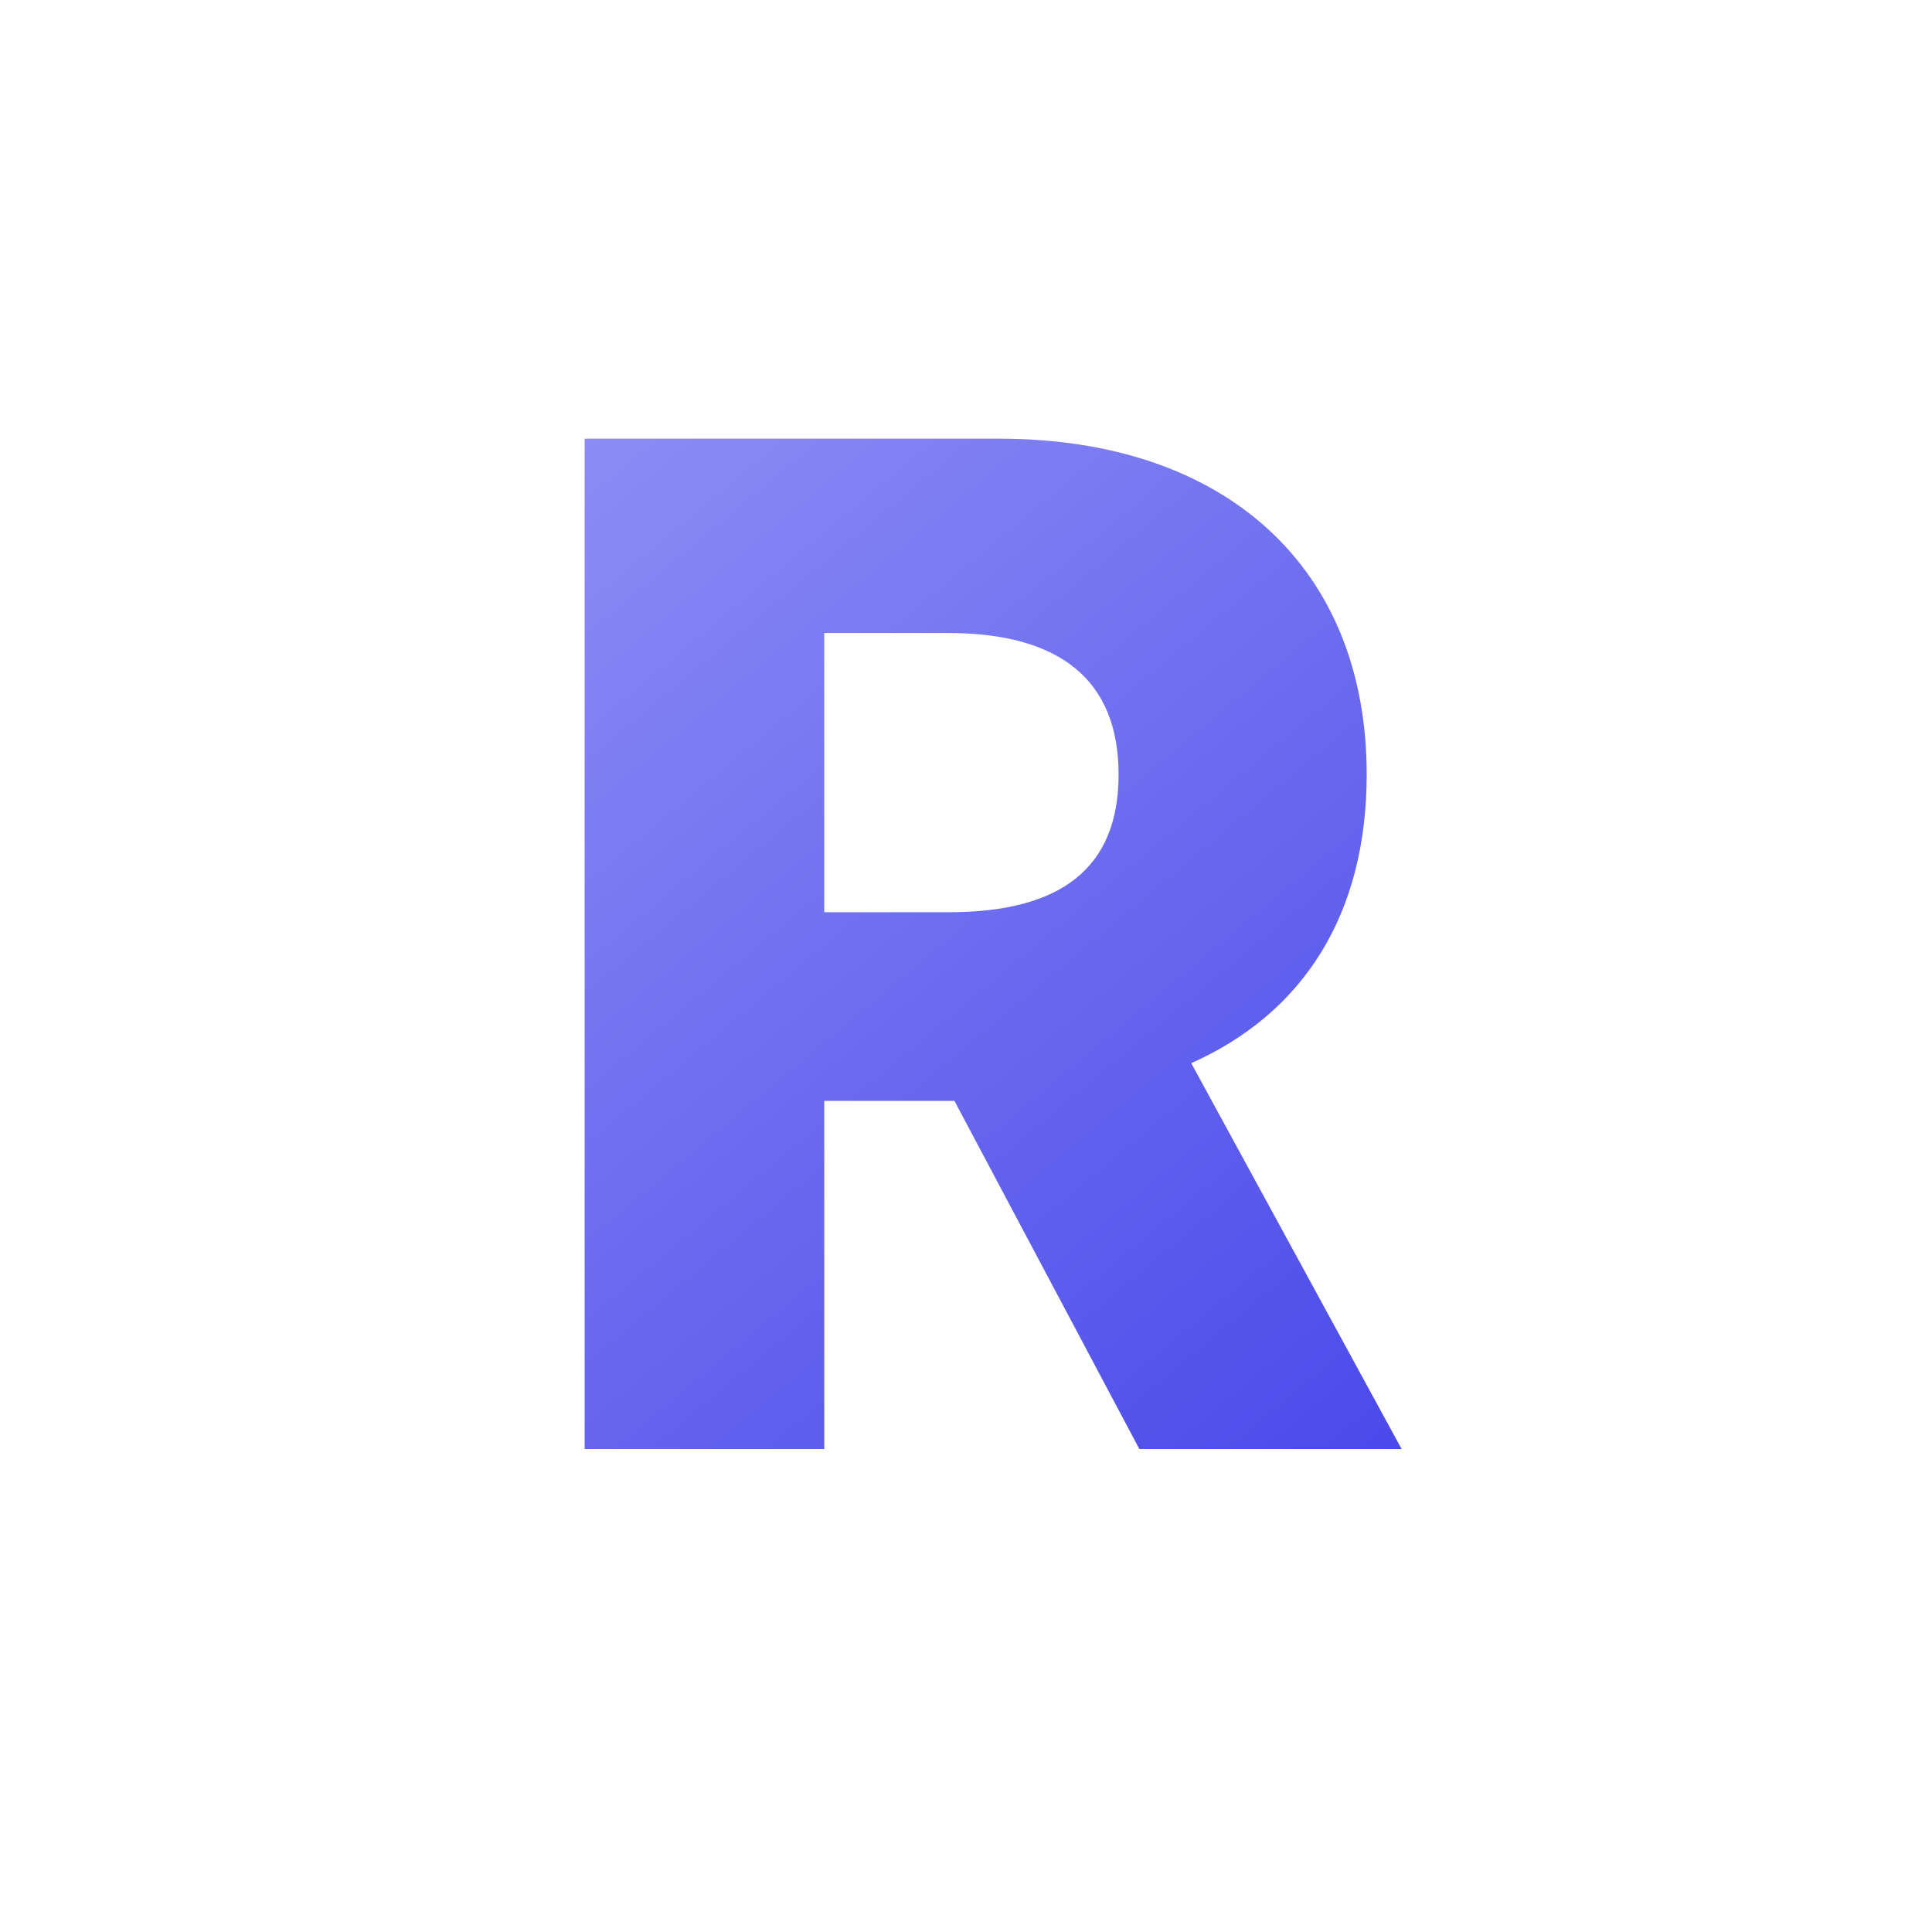
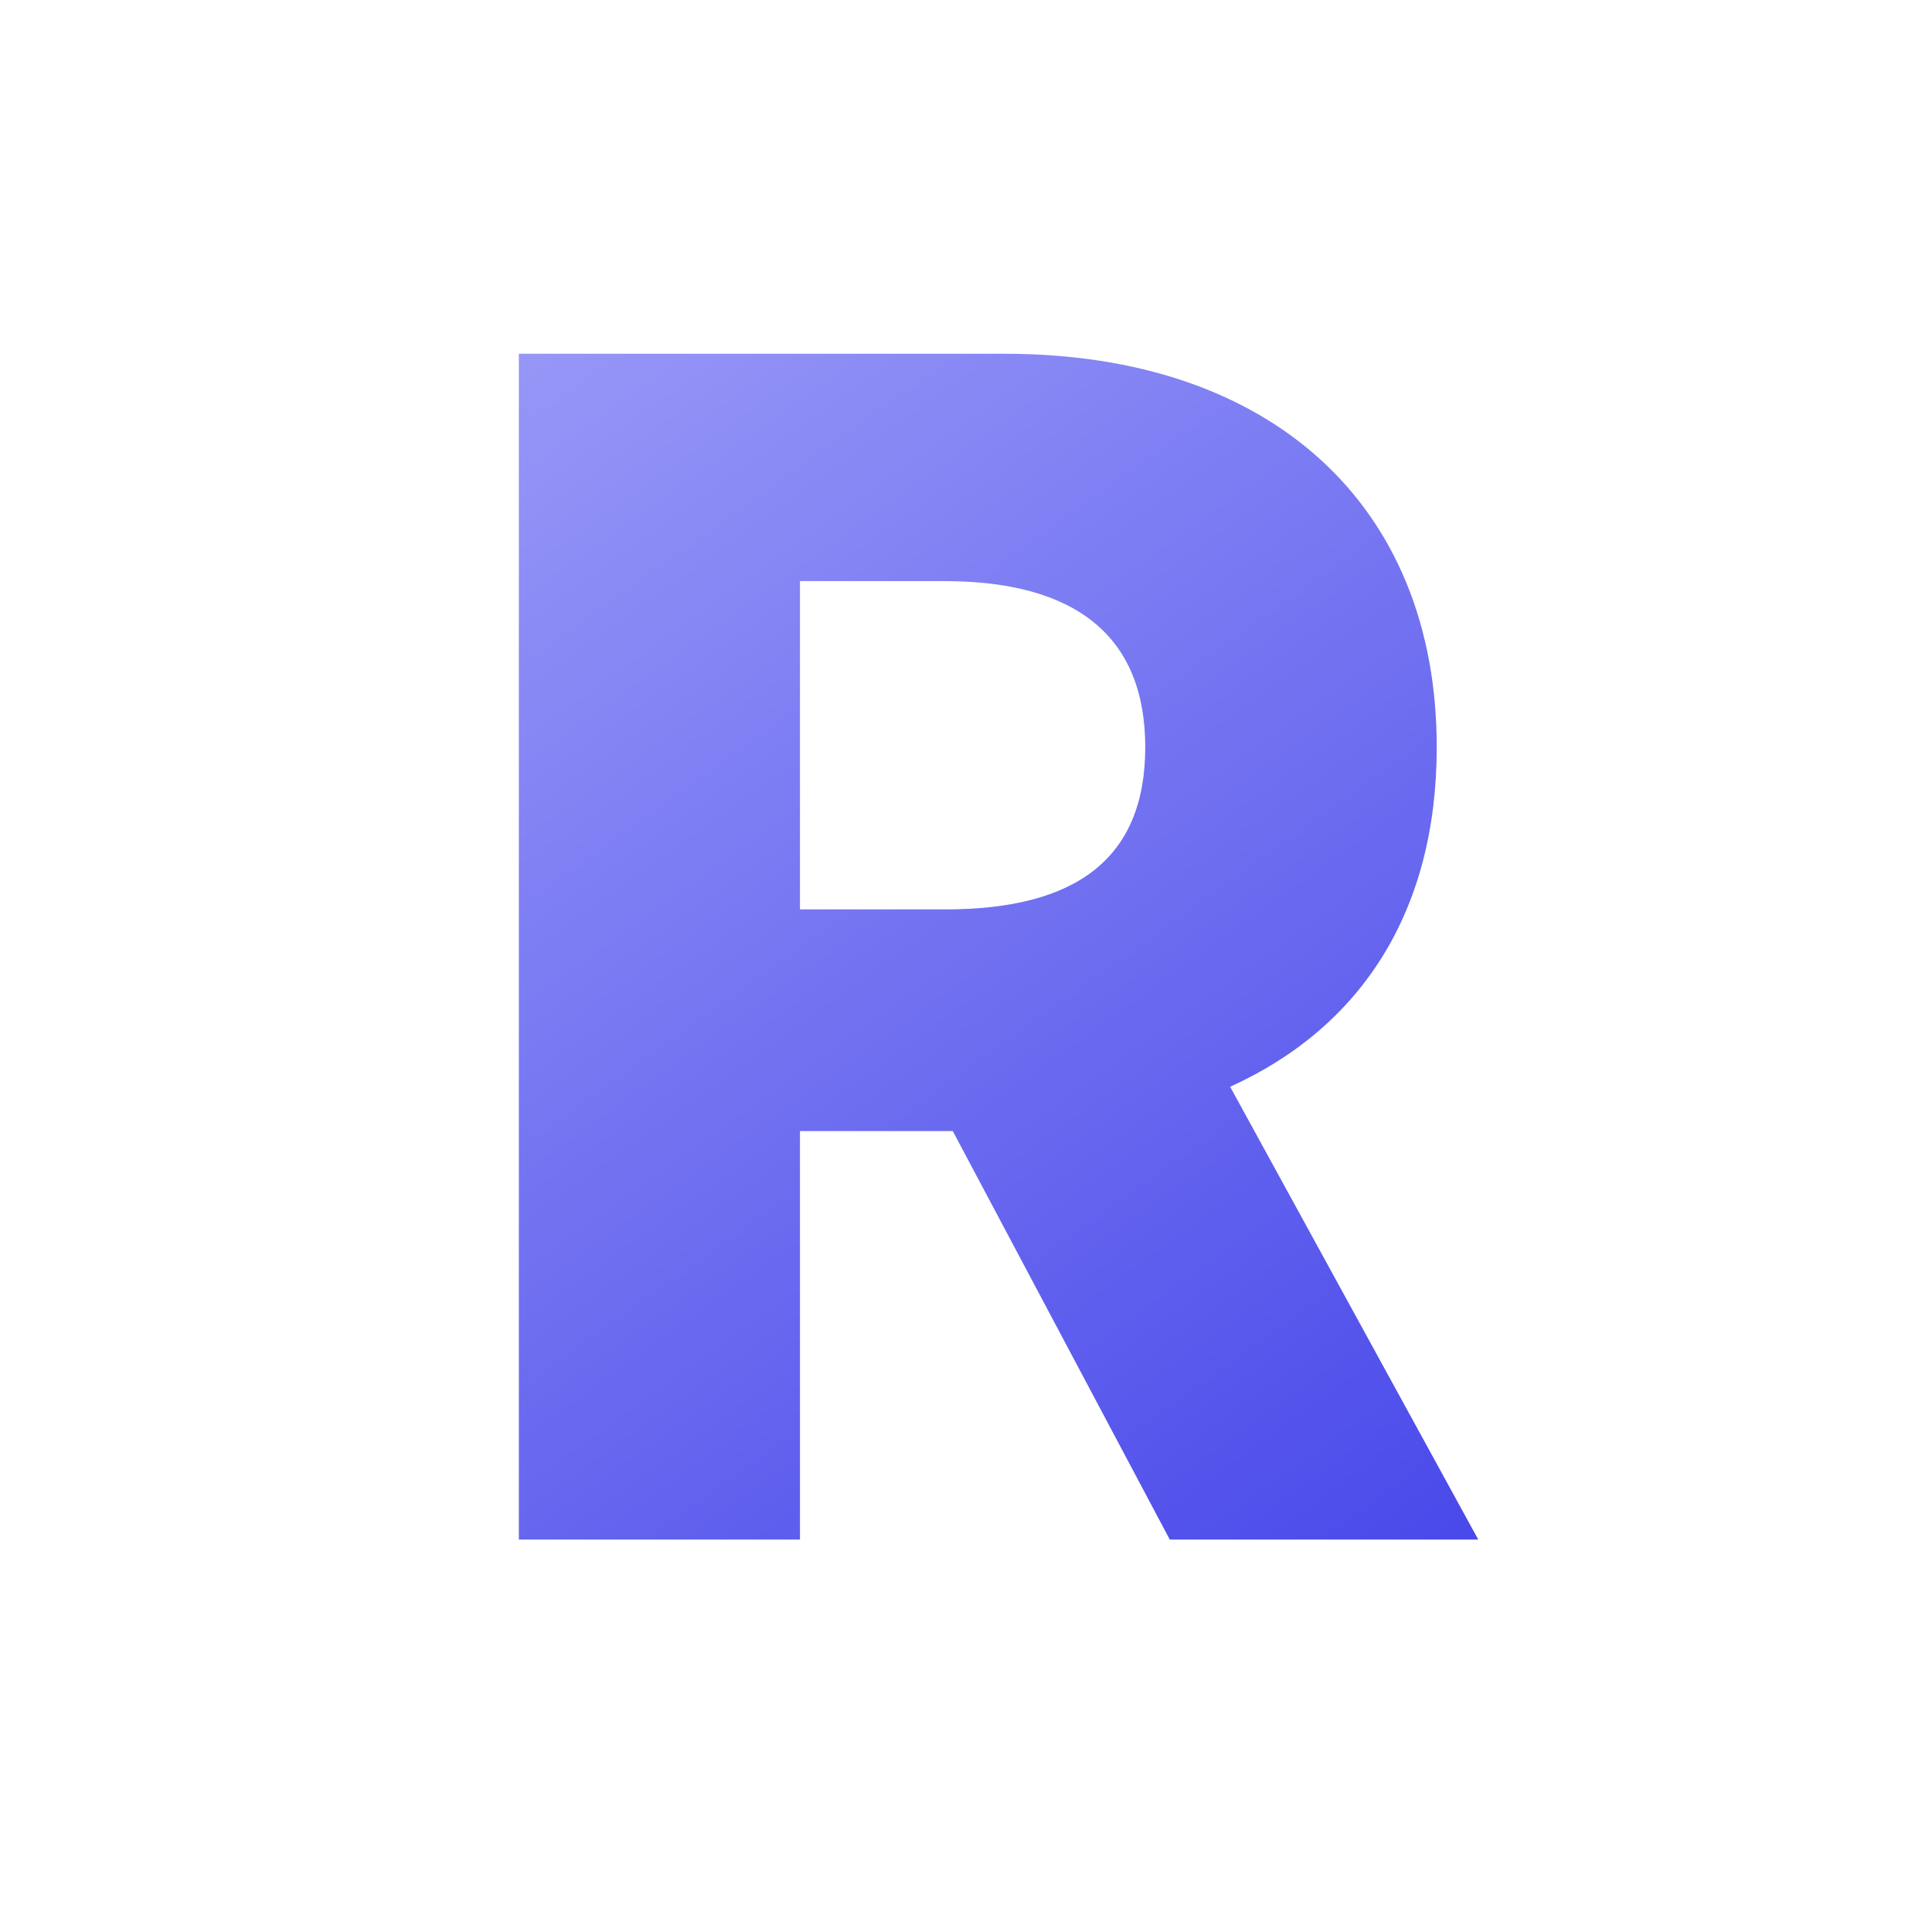
<svg xmlns="http://www.w3.org/2000/svg" viewBox="0 0 32 32" role="img" aria-label="Rentiers">
  <defs>
-     <linearGradient id="r" x1="6" y1="4" x2="26" y2="28" gradientUnits="userSpaceOnUse">
-       <stop offset="0%" stop-color="#9B9BF8" />
+     <linearGradient id="r" x1="6" y1="2" x2="26" y2="30" gradientUnits="userSpaceOnUse">
+       <stop offset="0%" stop-color="#A5A5FA" />
      <stop offset="100%" stop-color="#3B3BE8" />
    </linearGradient>
  </defs>
-   <text x="16" y="24" text-anchor="middle" font-family="Inter, system-ui, -apple-system, BlinkMacSystemFont, 'Segoe UI', sans-serif" font-size="23" font-weight="800" fill="url(#r)" letter-spacing="-0.03em">R</text>
+   <text x="16" y="25.5" text-anchor="middle" font-family="Inter, system-ui, -apple-system, BlinkMacSystemFont, 'Segoe UI', sans-serif" font-size="27" font-weight="800" fill="url(#r)" letter-spacing="-0.04em">R</text>
</svg>
